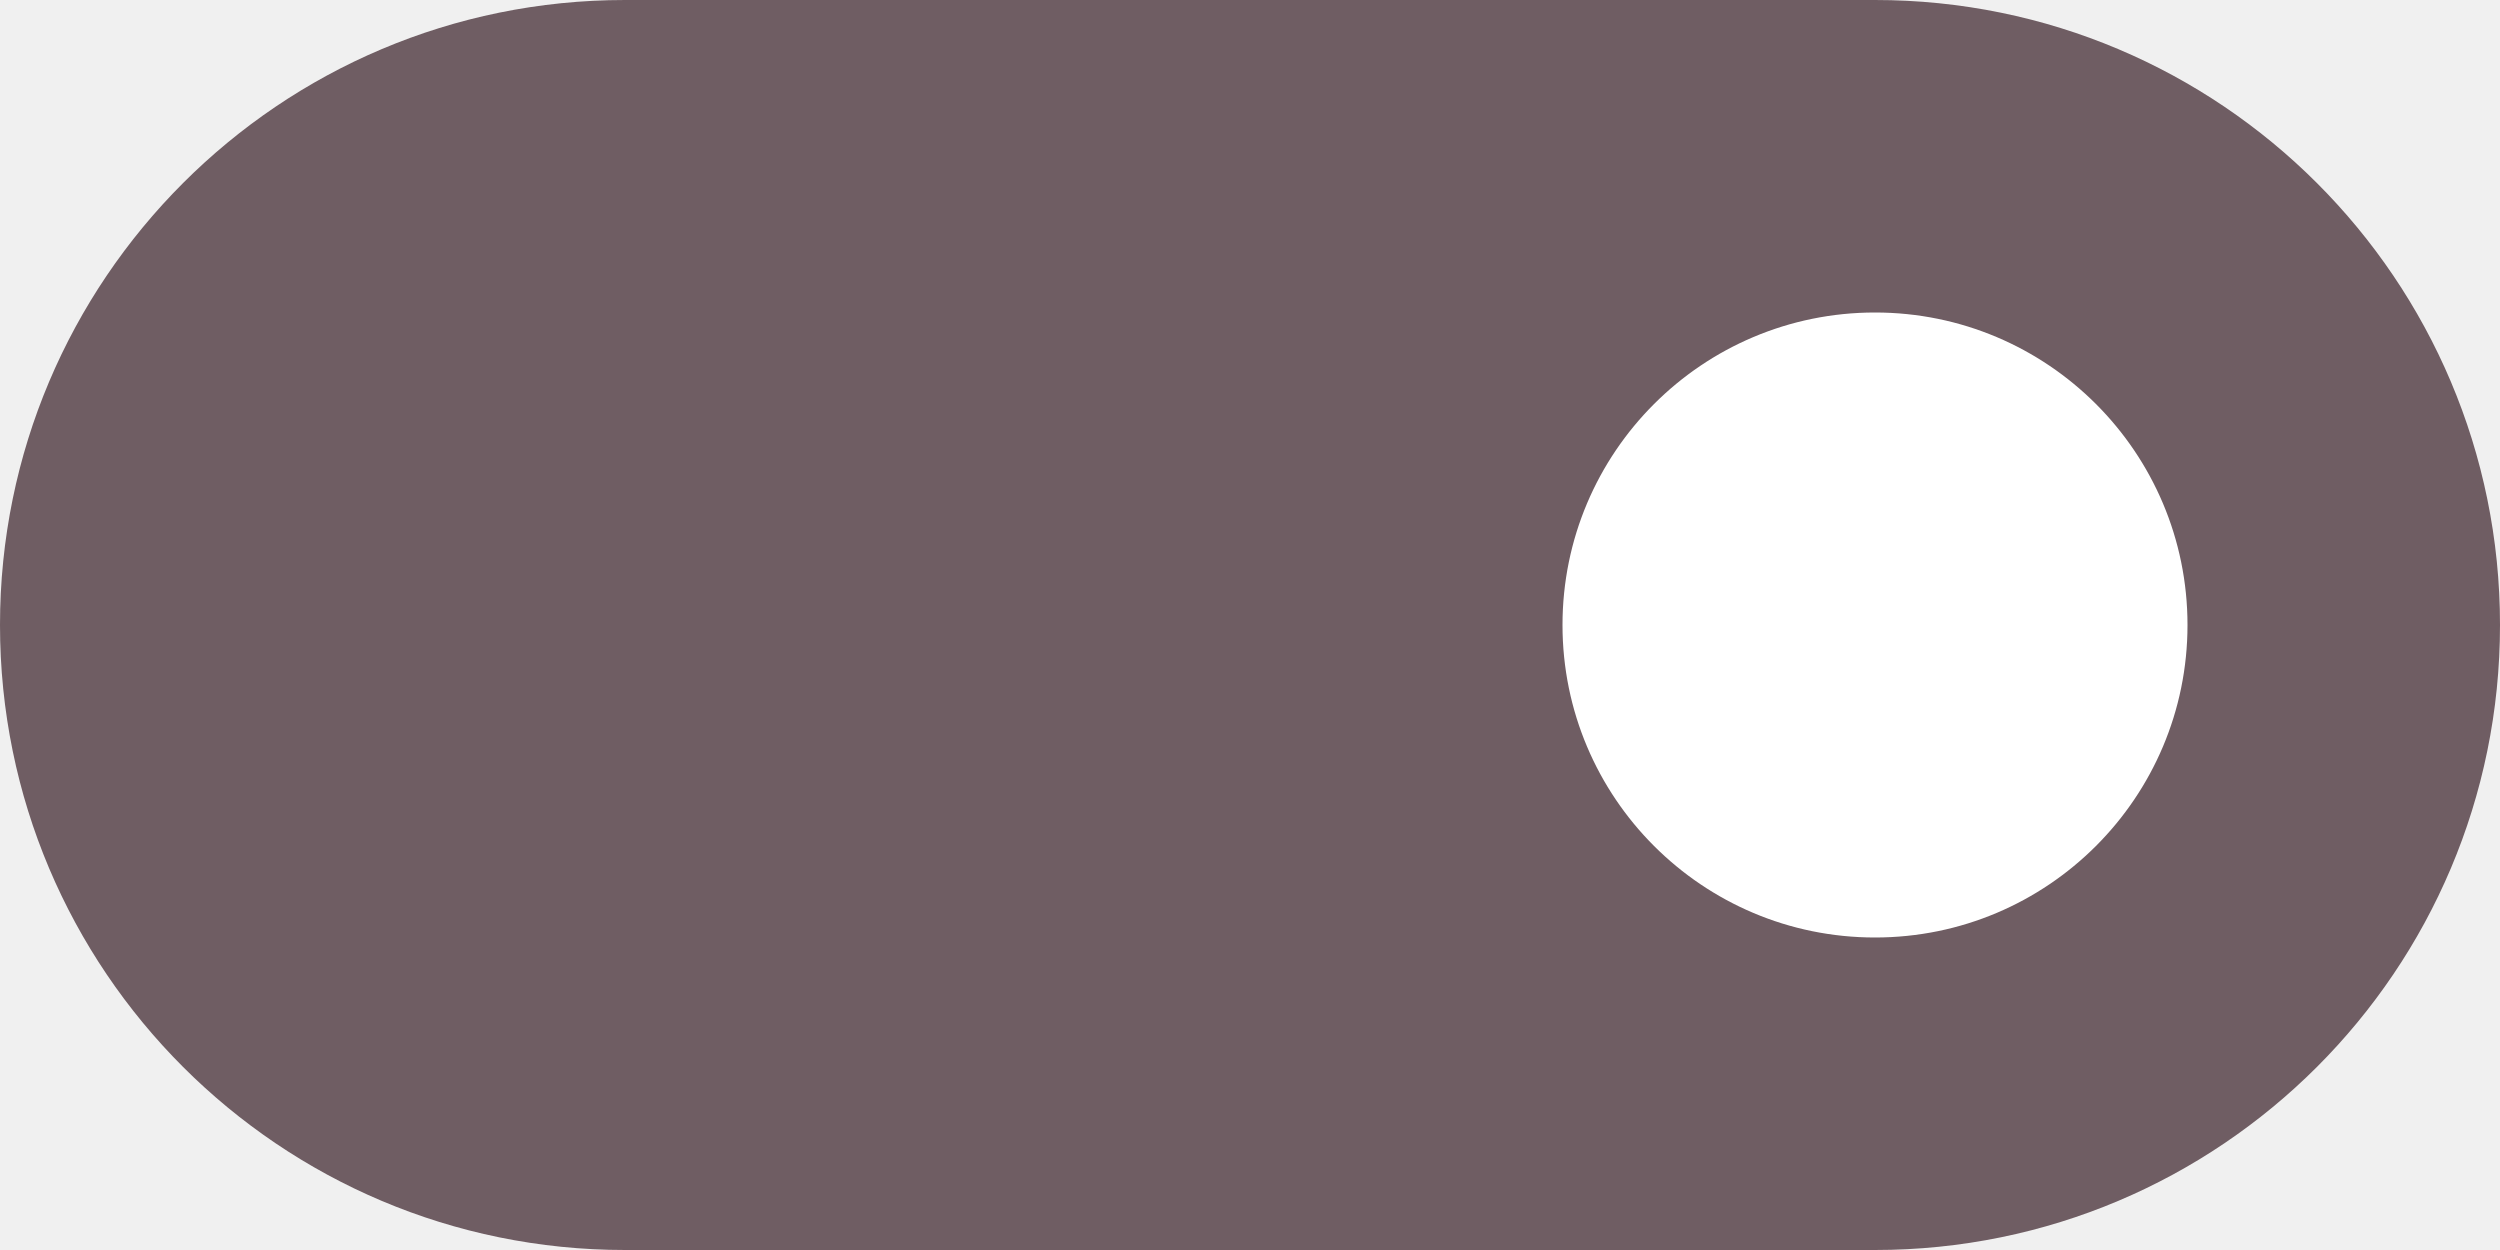
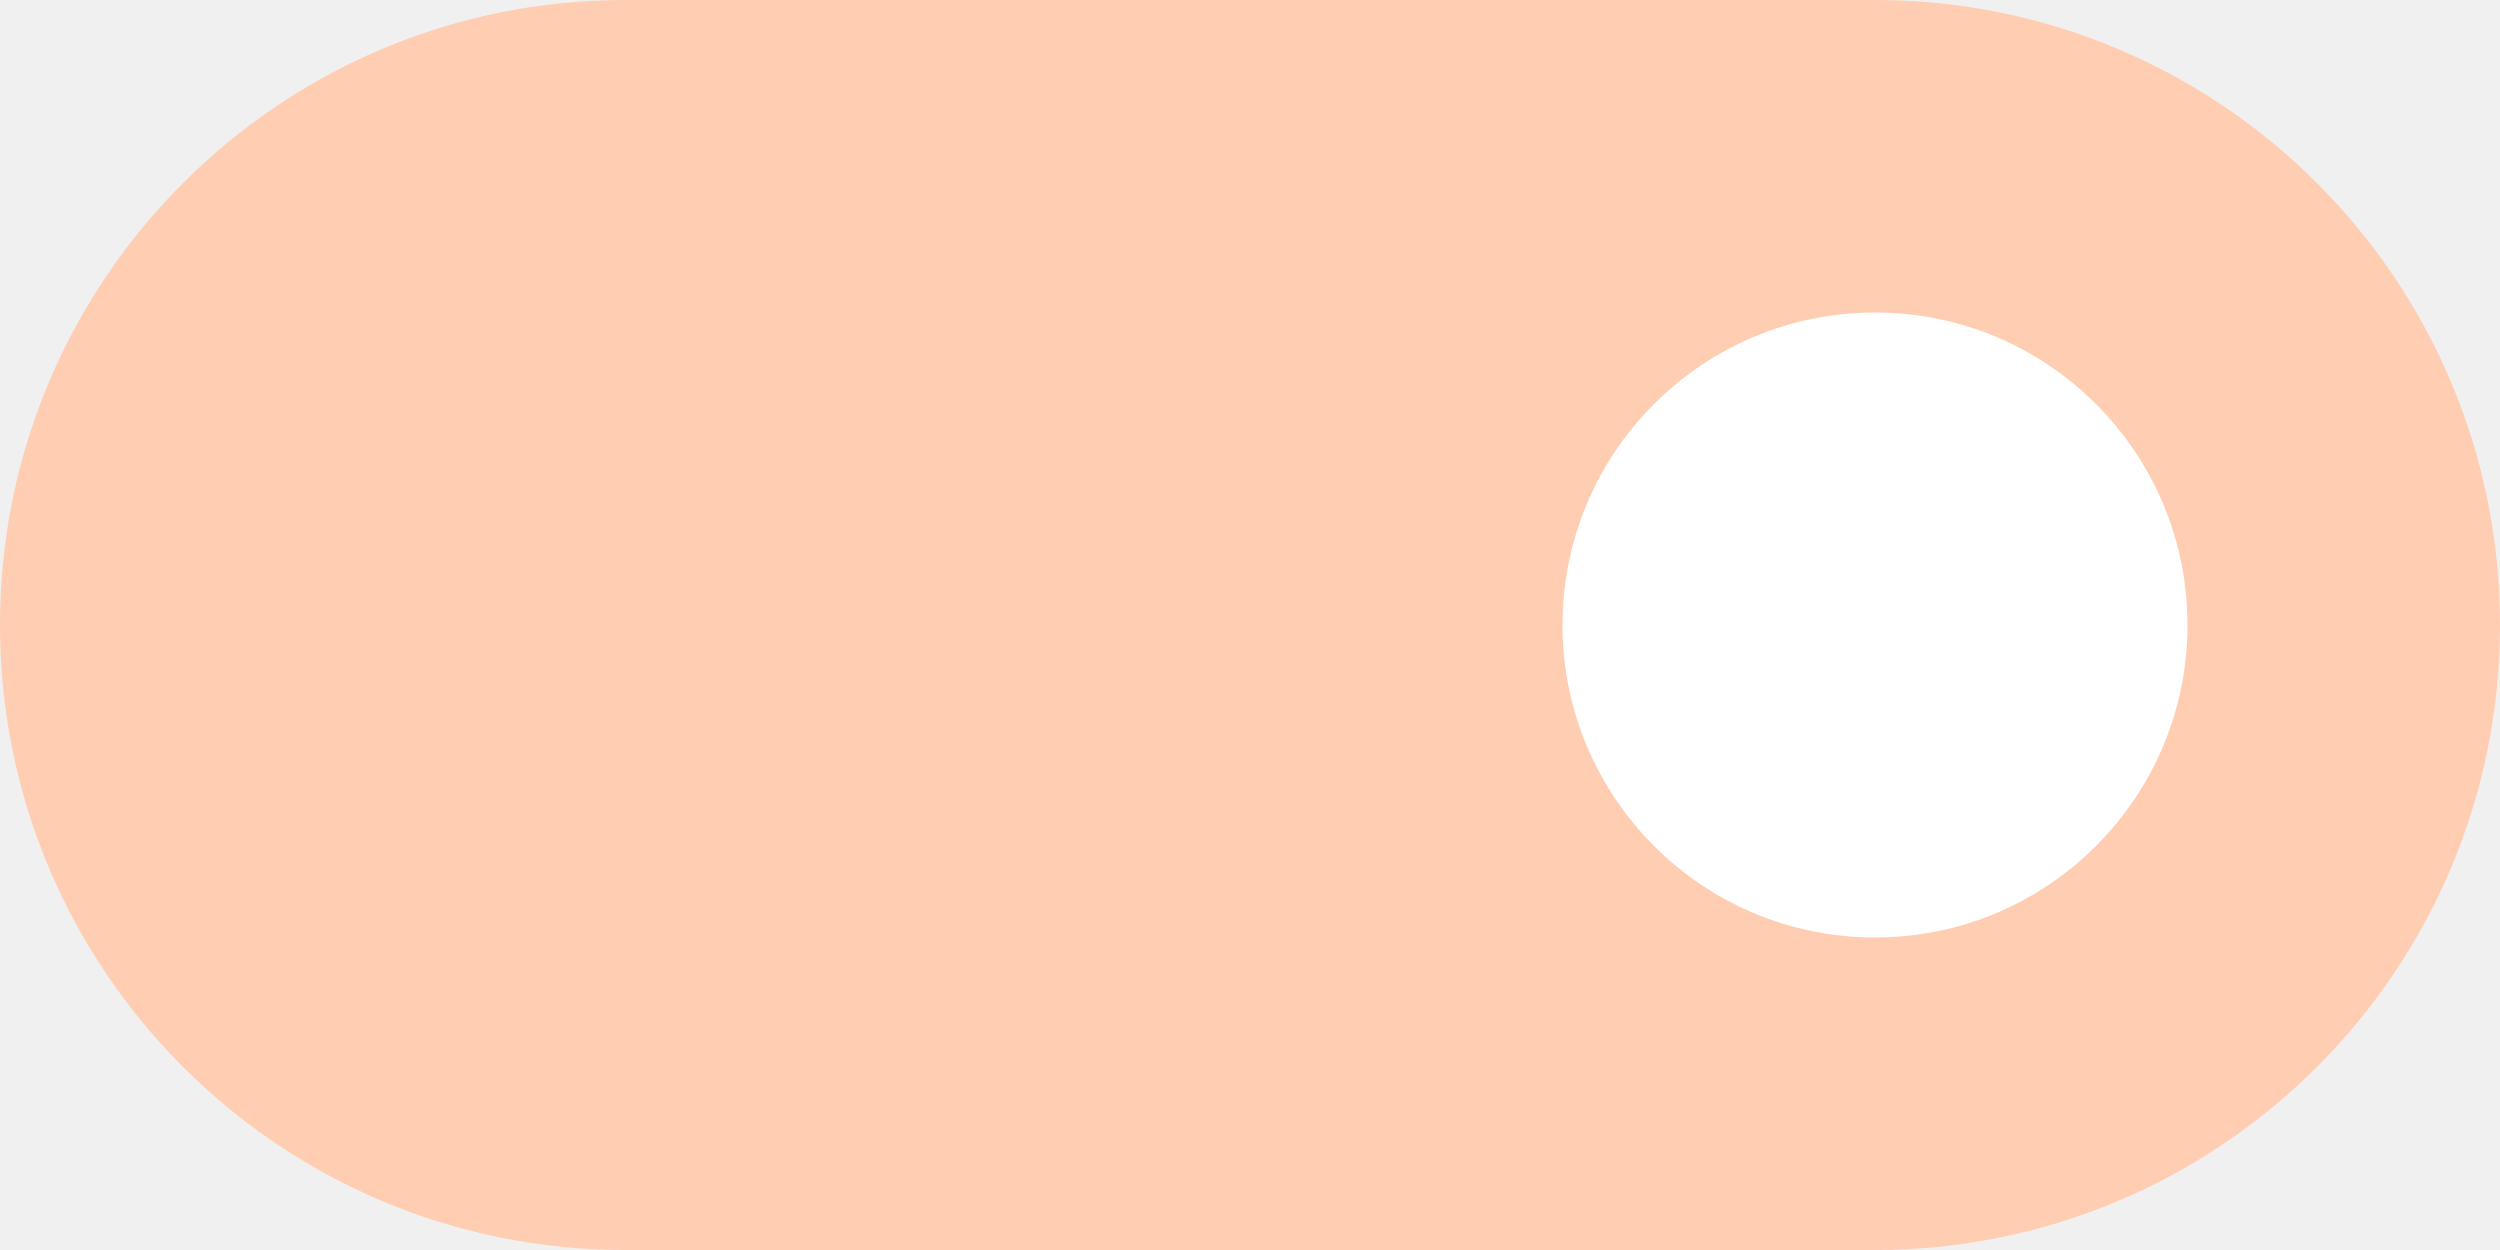
<svg xmlns="http://www.w3.org/2000/svg" width="40" height="20" version="1.1" id="svg6">
  <defs id="defs10" />
-   <rect transform="scale(-1,1)" x="-40" y="0" width="40" height="20" rx="10" ry="10" style="fill:#6f5d63" id="rect2" />
+   <rect transform="scale(-1,1)" x="-40" y="0" width="40" height="20" rx="10" ry="10" style="fill:#fecdb2" id="rect2" />
  <circle cx="30" cy="10" r="5" id="circle4" style="fill:#ffffff" />
</svg>
